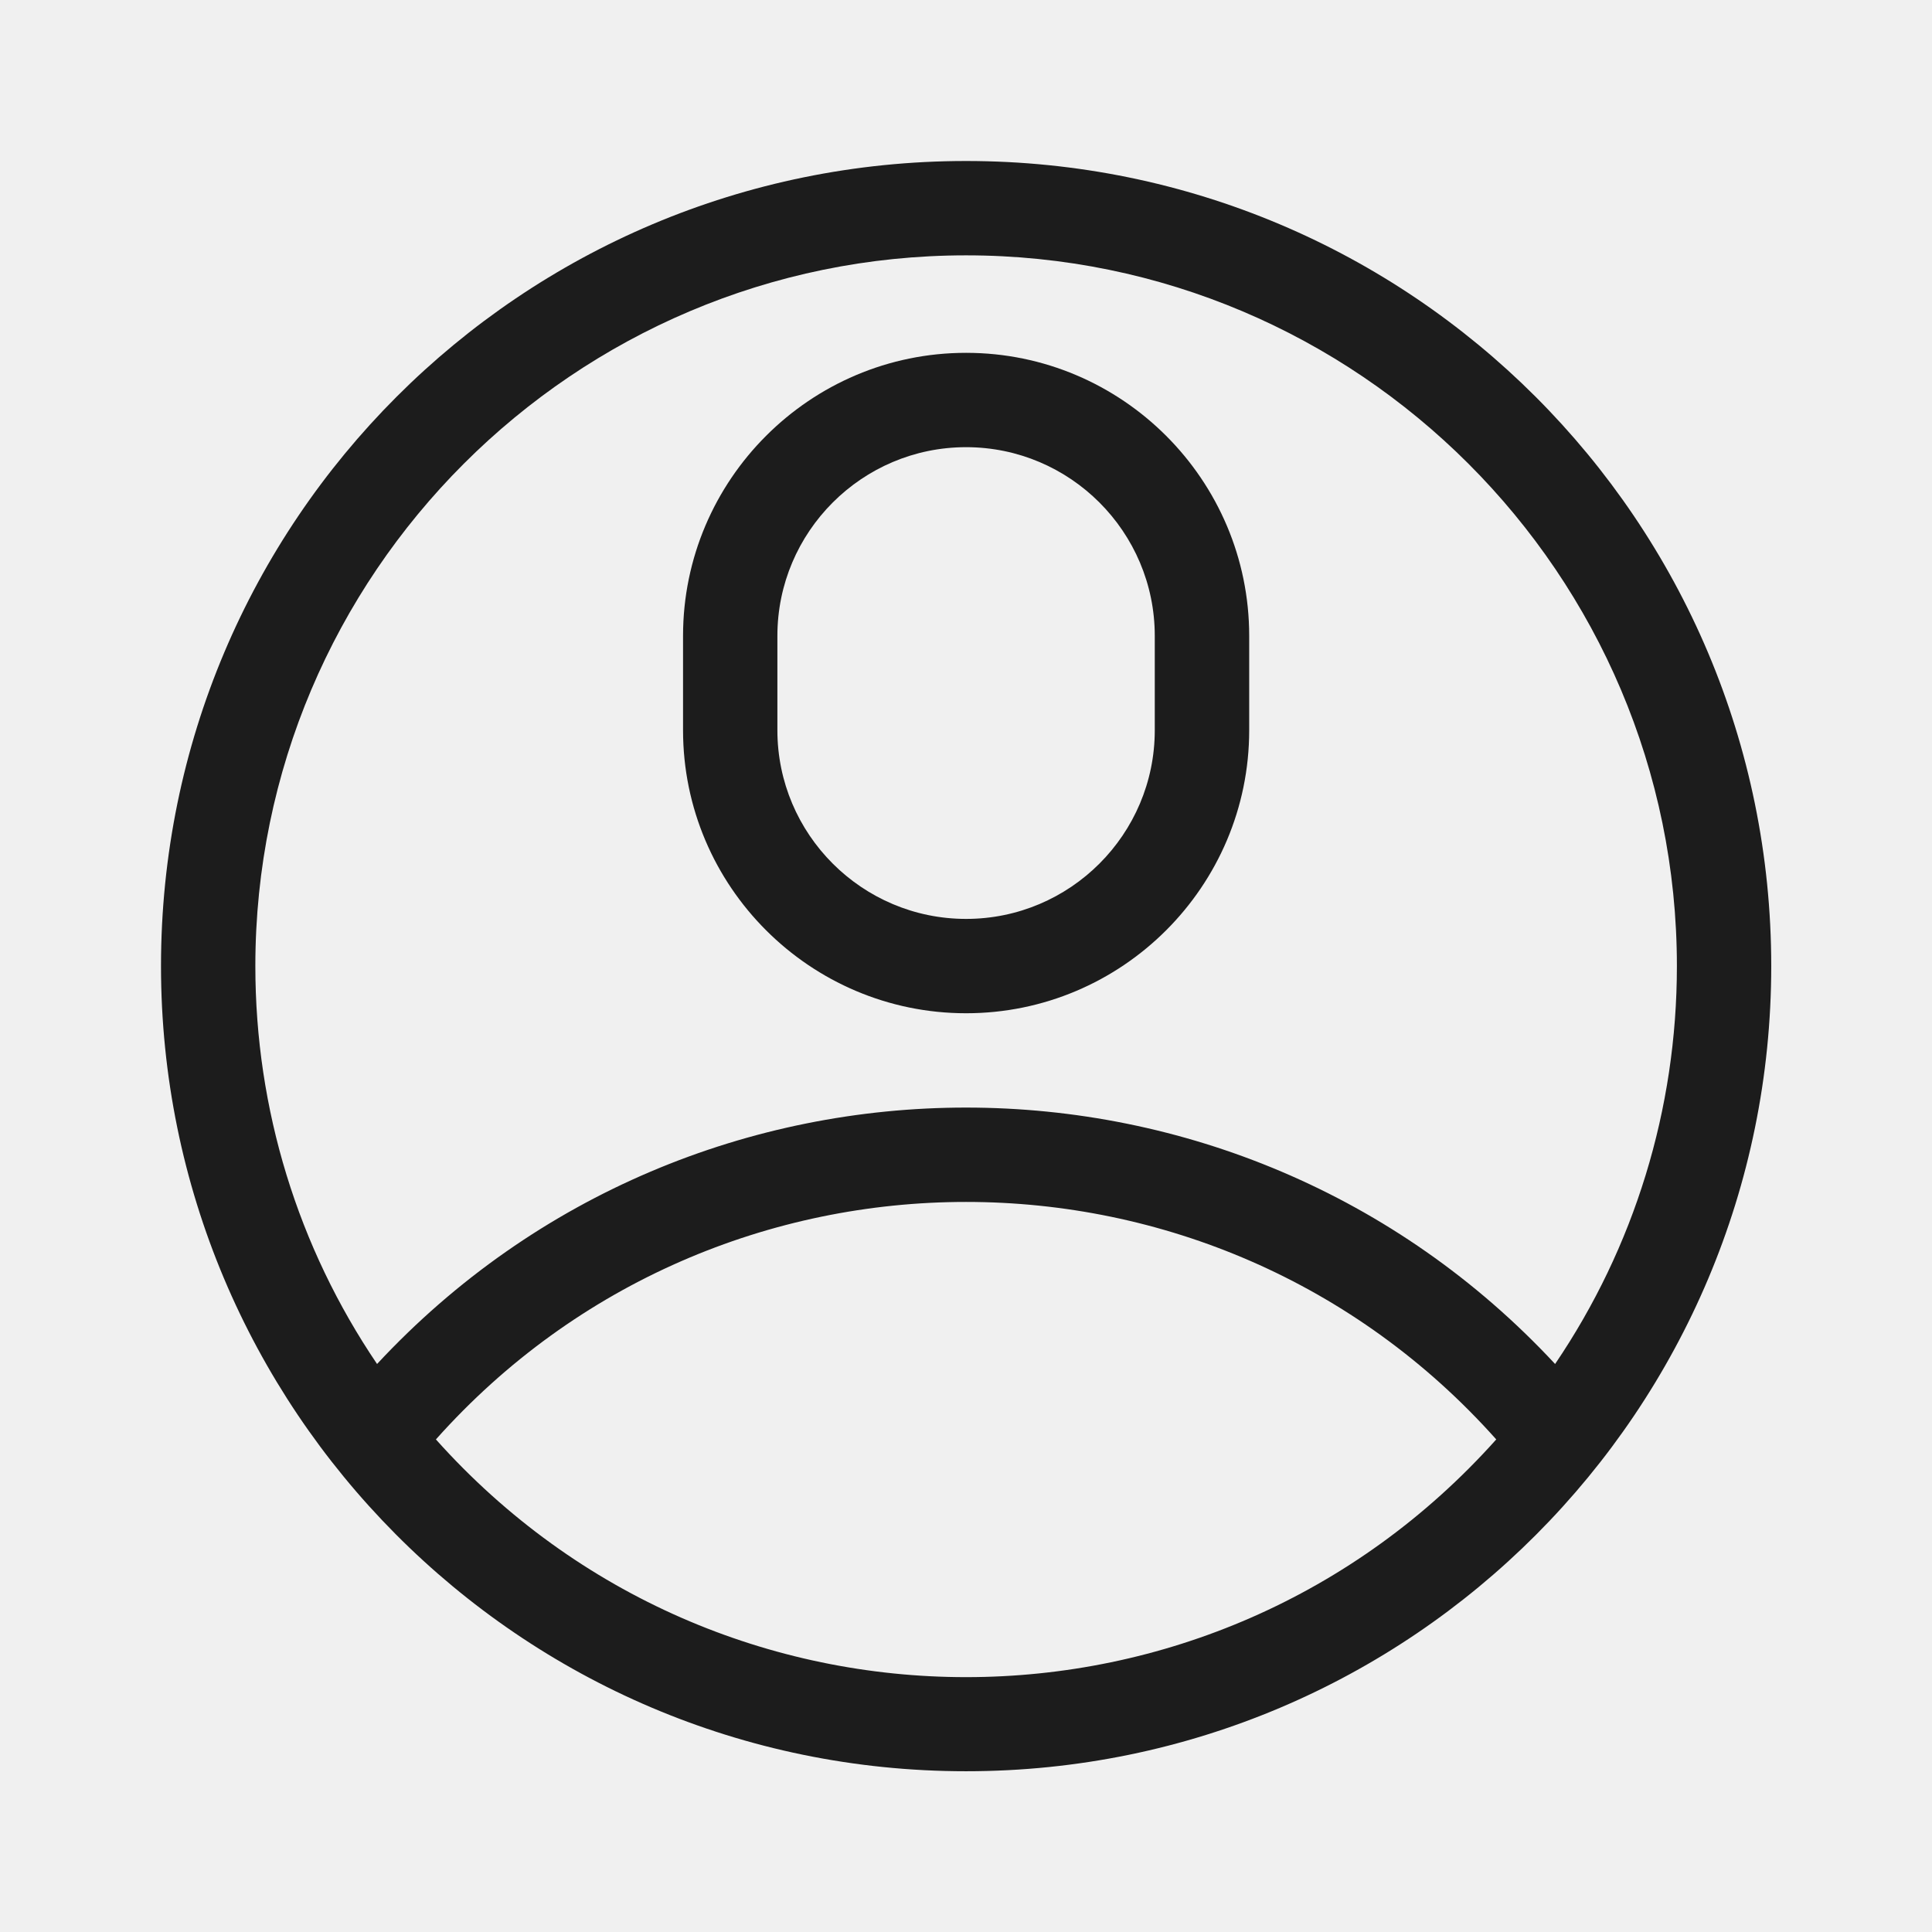
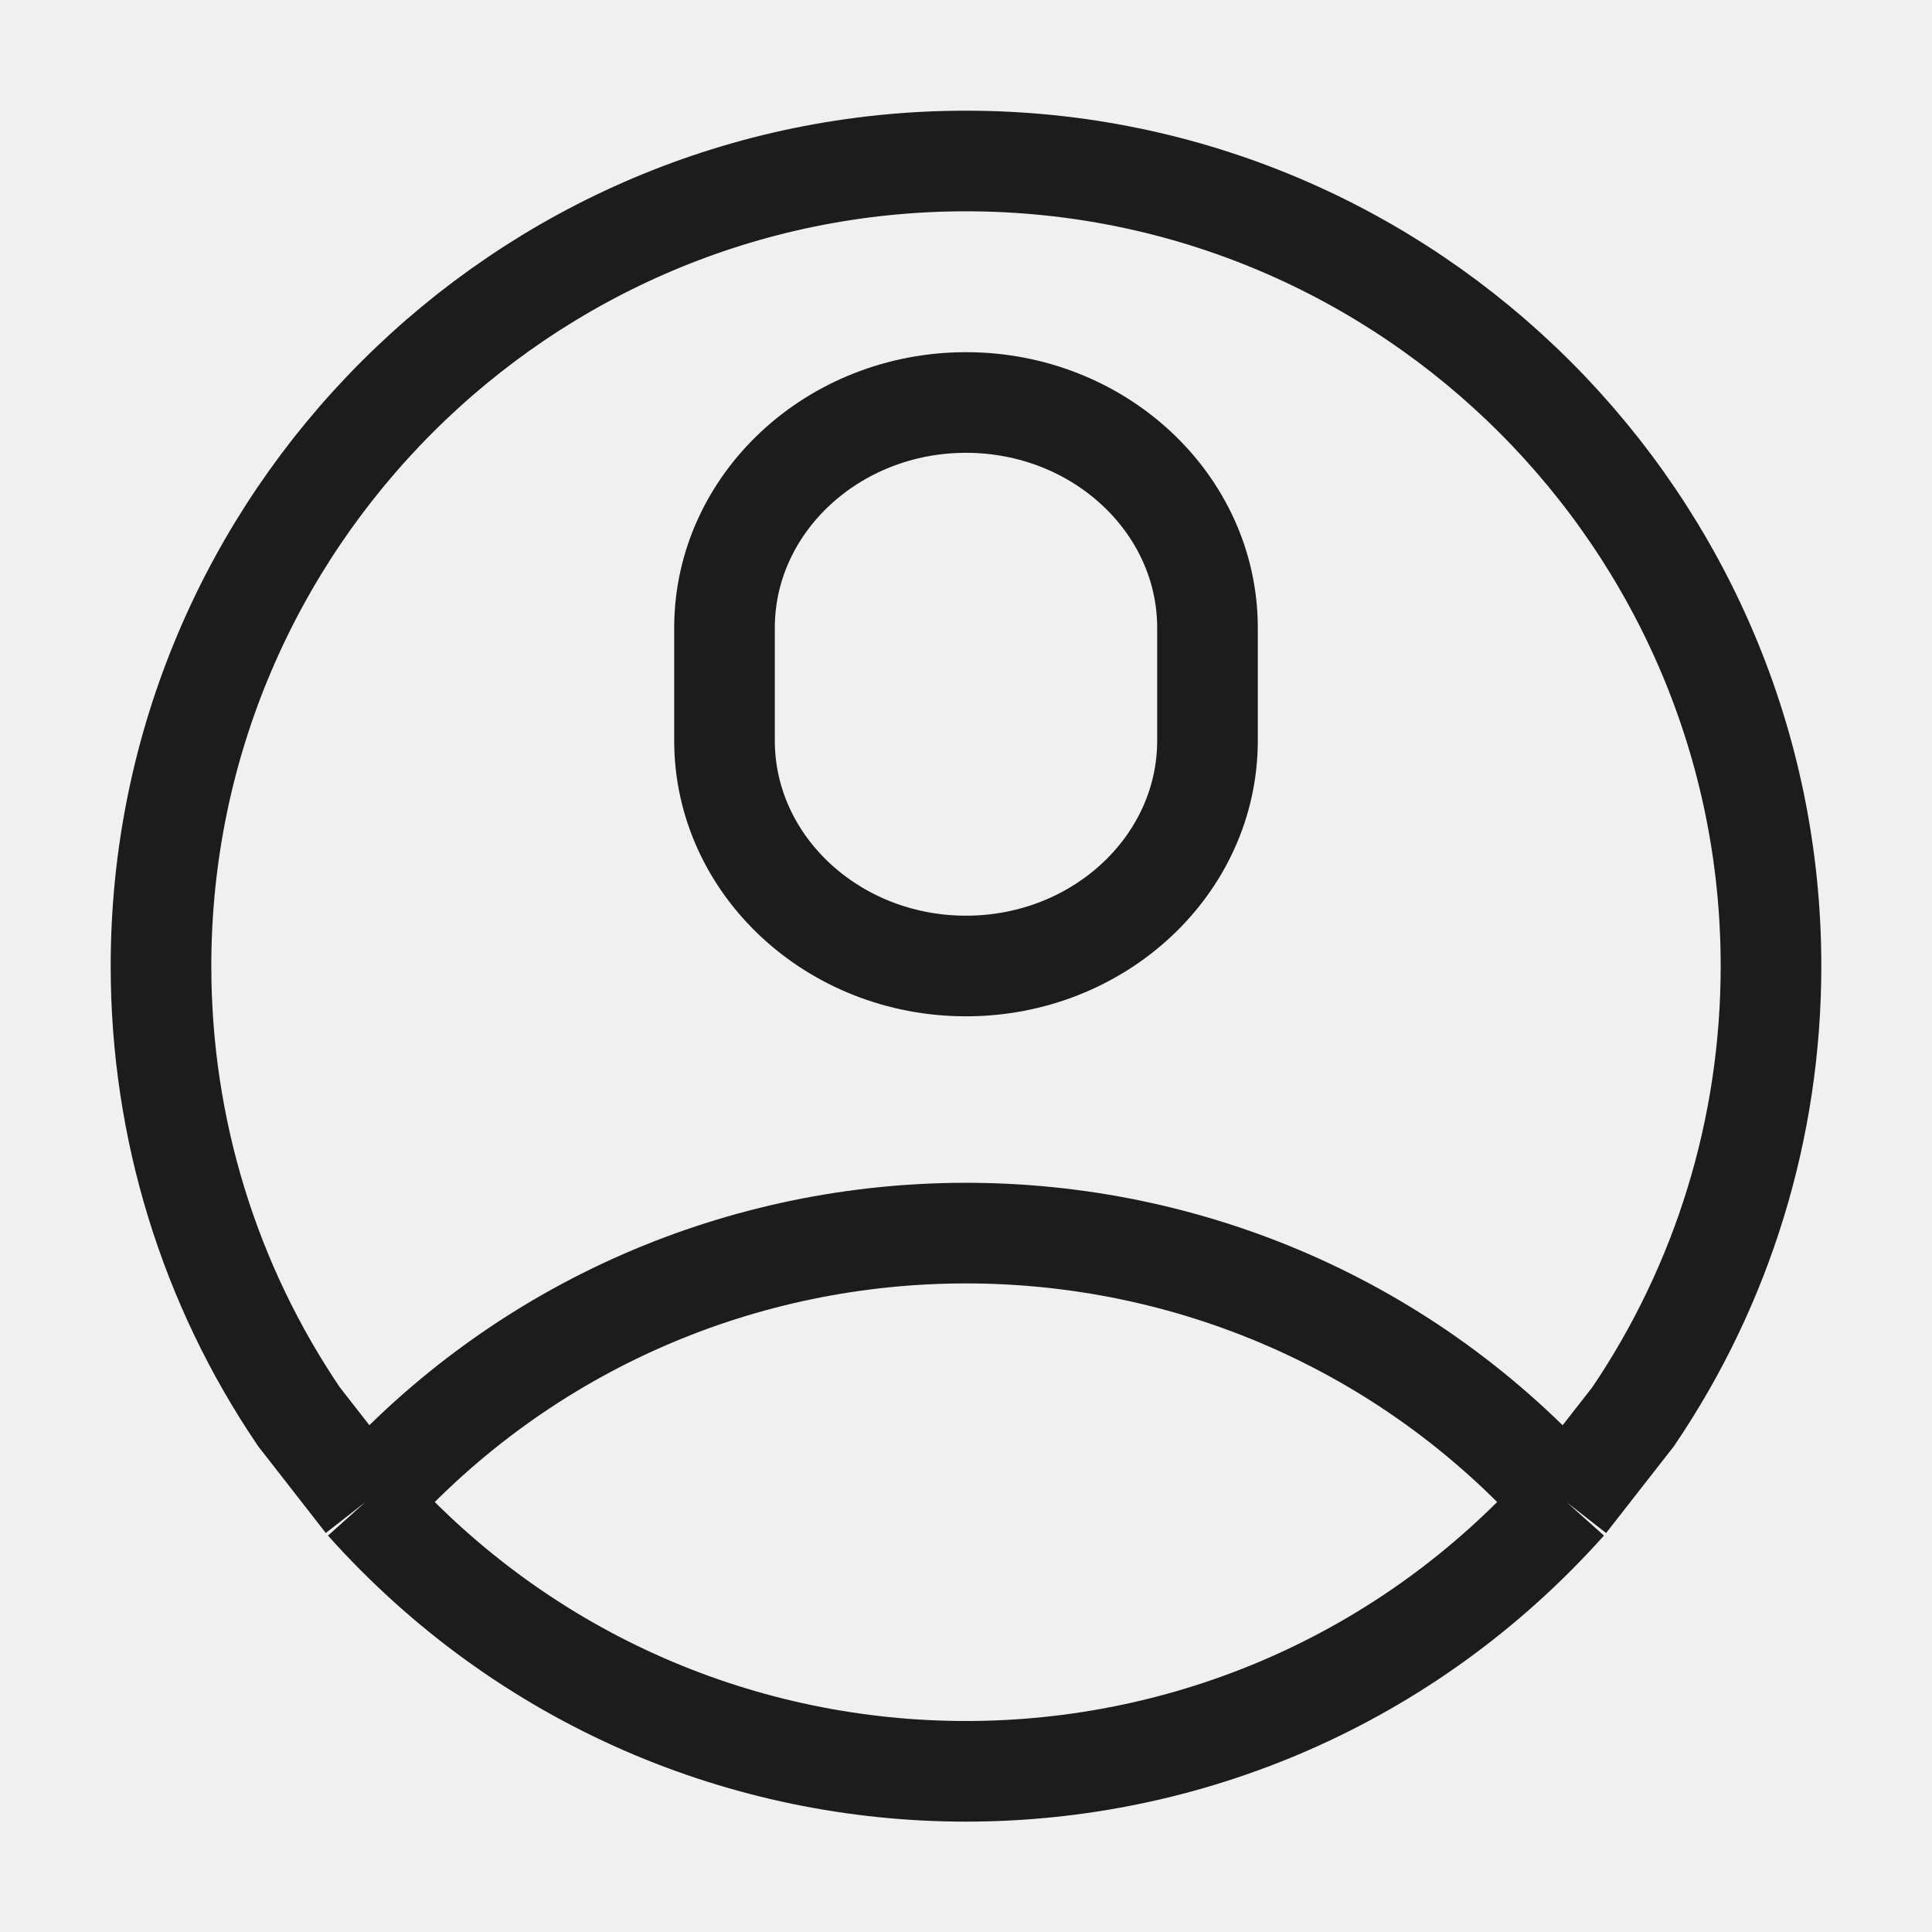
<svg xmlns="http://www.w3.org/2000/svg" width="24" height="24" viewBox="0 0 24 24" fill="none">
-   <g clip-path="url(#clip0_21_10978)">
-     <path d="M22.003 12.001C22.003 6.474 17.529 2 12.001 2C6.474 2 2 6.473 2 12.001C2 17.48 6.436 22.003 12.001 22.003C17.544 22.003 22.003 17.505 22.003 12.001ZM12.001 3.172C16.87 3.172 20.831 7.133 20.831 12.001C20.831 13.782 20.301 15.494 19.318 16.944C15.374 12.701 8.636 12.693 4.684 16.944C3.702 15.494 3.172 13.782 3.172 12.001C3.172 7.133 7.133 3.172 12.001 3.172ZM5.415 17.881C8.922 13.947 15.081 13.948 18.587 17.881C15.068 21.818 8.936 21.819 5.415 17.881Z" fill="#1C1C1C" />
-     <mask id="path-2-inside-1_21_10978" fill="white">
-       <path d="M12.001 12.587C13.94 12.587 15.518 11.01 15.518 9.071V7.899C15.518 5.961 13.94 4.383 12.001 4.383C10.063 4.383 8.485 5.961 8.485 7.899V9.071C8.485 11.01 10.063 12.587 12.001 12.587ZM9.657 7.899C9.657 6.607 10.709 5.555 12.001 5.555C13.294 5.555 14.345 6.607 14.345 7.899V9.071C14.345 10.364 13.294 11.415 12.001 11.415C10.709 11.415 9.657 10.364 9.657 9.071V7.899Z" />
-     </mask>
-     <path d="M12.001 12.587C13.94 12.587 15.518 11.01 15.518 9.071V7.899C15.518 5.961 13.94 4.383 12.001 4.383C10.063 4.383 8.485 5.961 8.485 7.899V9.071C8.485 11.01 10.063 12.587 12.001 12.587ZM9.657 7.899C9.657 6.607 10.709 5.555 12.001 5.555C13.294 5.555 14.345 6.607 14.345 7.899V9.071C14.345 10.364 13.294 11.415 12.001 11.415C10.709 11.415 9.657 10.364 9.657 9.071V7.899Z" fill="#1C1C1C" stroke="#1C1C1C" stroke-width="2.5" mask="url(#path-2-inside-1_21_10978)" />
-   </g>
-   <defs>
-     <clipPath id="clip0_21_10978">
-       <rect width="20.003" height="20.003" fill="white" transform="translate(2 2)" />
-     </clipPath>
-   </defs>
+   <path d="M4.54 18.659C8.528 23.12 15.474 23.118 19.459 18.659M4.54 18.659L3.713 17.598C2.6 15.956 2 14.017 2 12C2 6.486 6.486 2 12 2C17.514 2 22 6.486 22 12C22 14.017 21.4 15.956 20.288 17.598L19.459 18.659M4.54 18.659C6.526 16.432 9.263 15.318 12 15.318C14.737 15.318 17.474 16.432 19.459 18.659M9 7.8C9 6.256 10.346 5 12 5C13.654 5 15 6.256 15 7.8V9.2C15 10.744 13.654 12 12 12C10.346 12 9 10.744 9 9.2V7.8Z" stroke="#1C1C1C" stroke-width="1.25" />
</svg>
